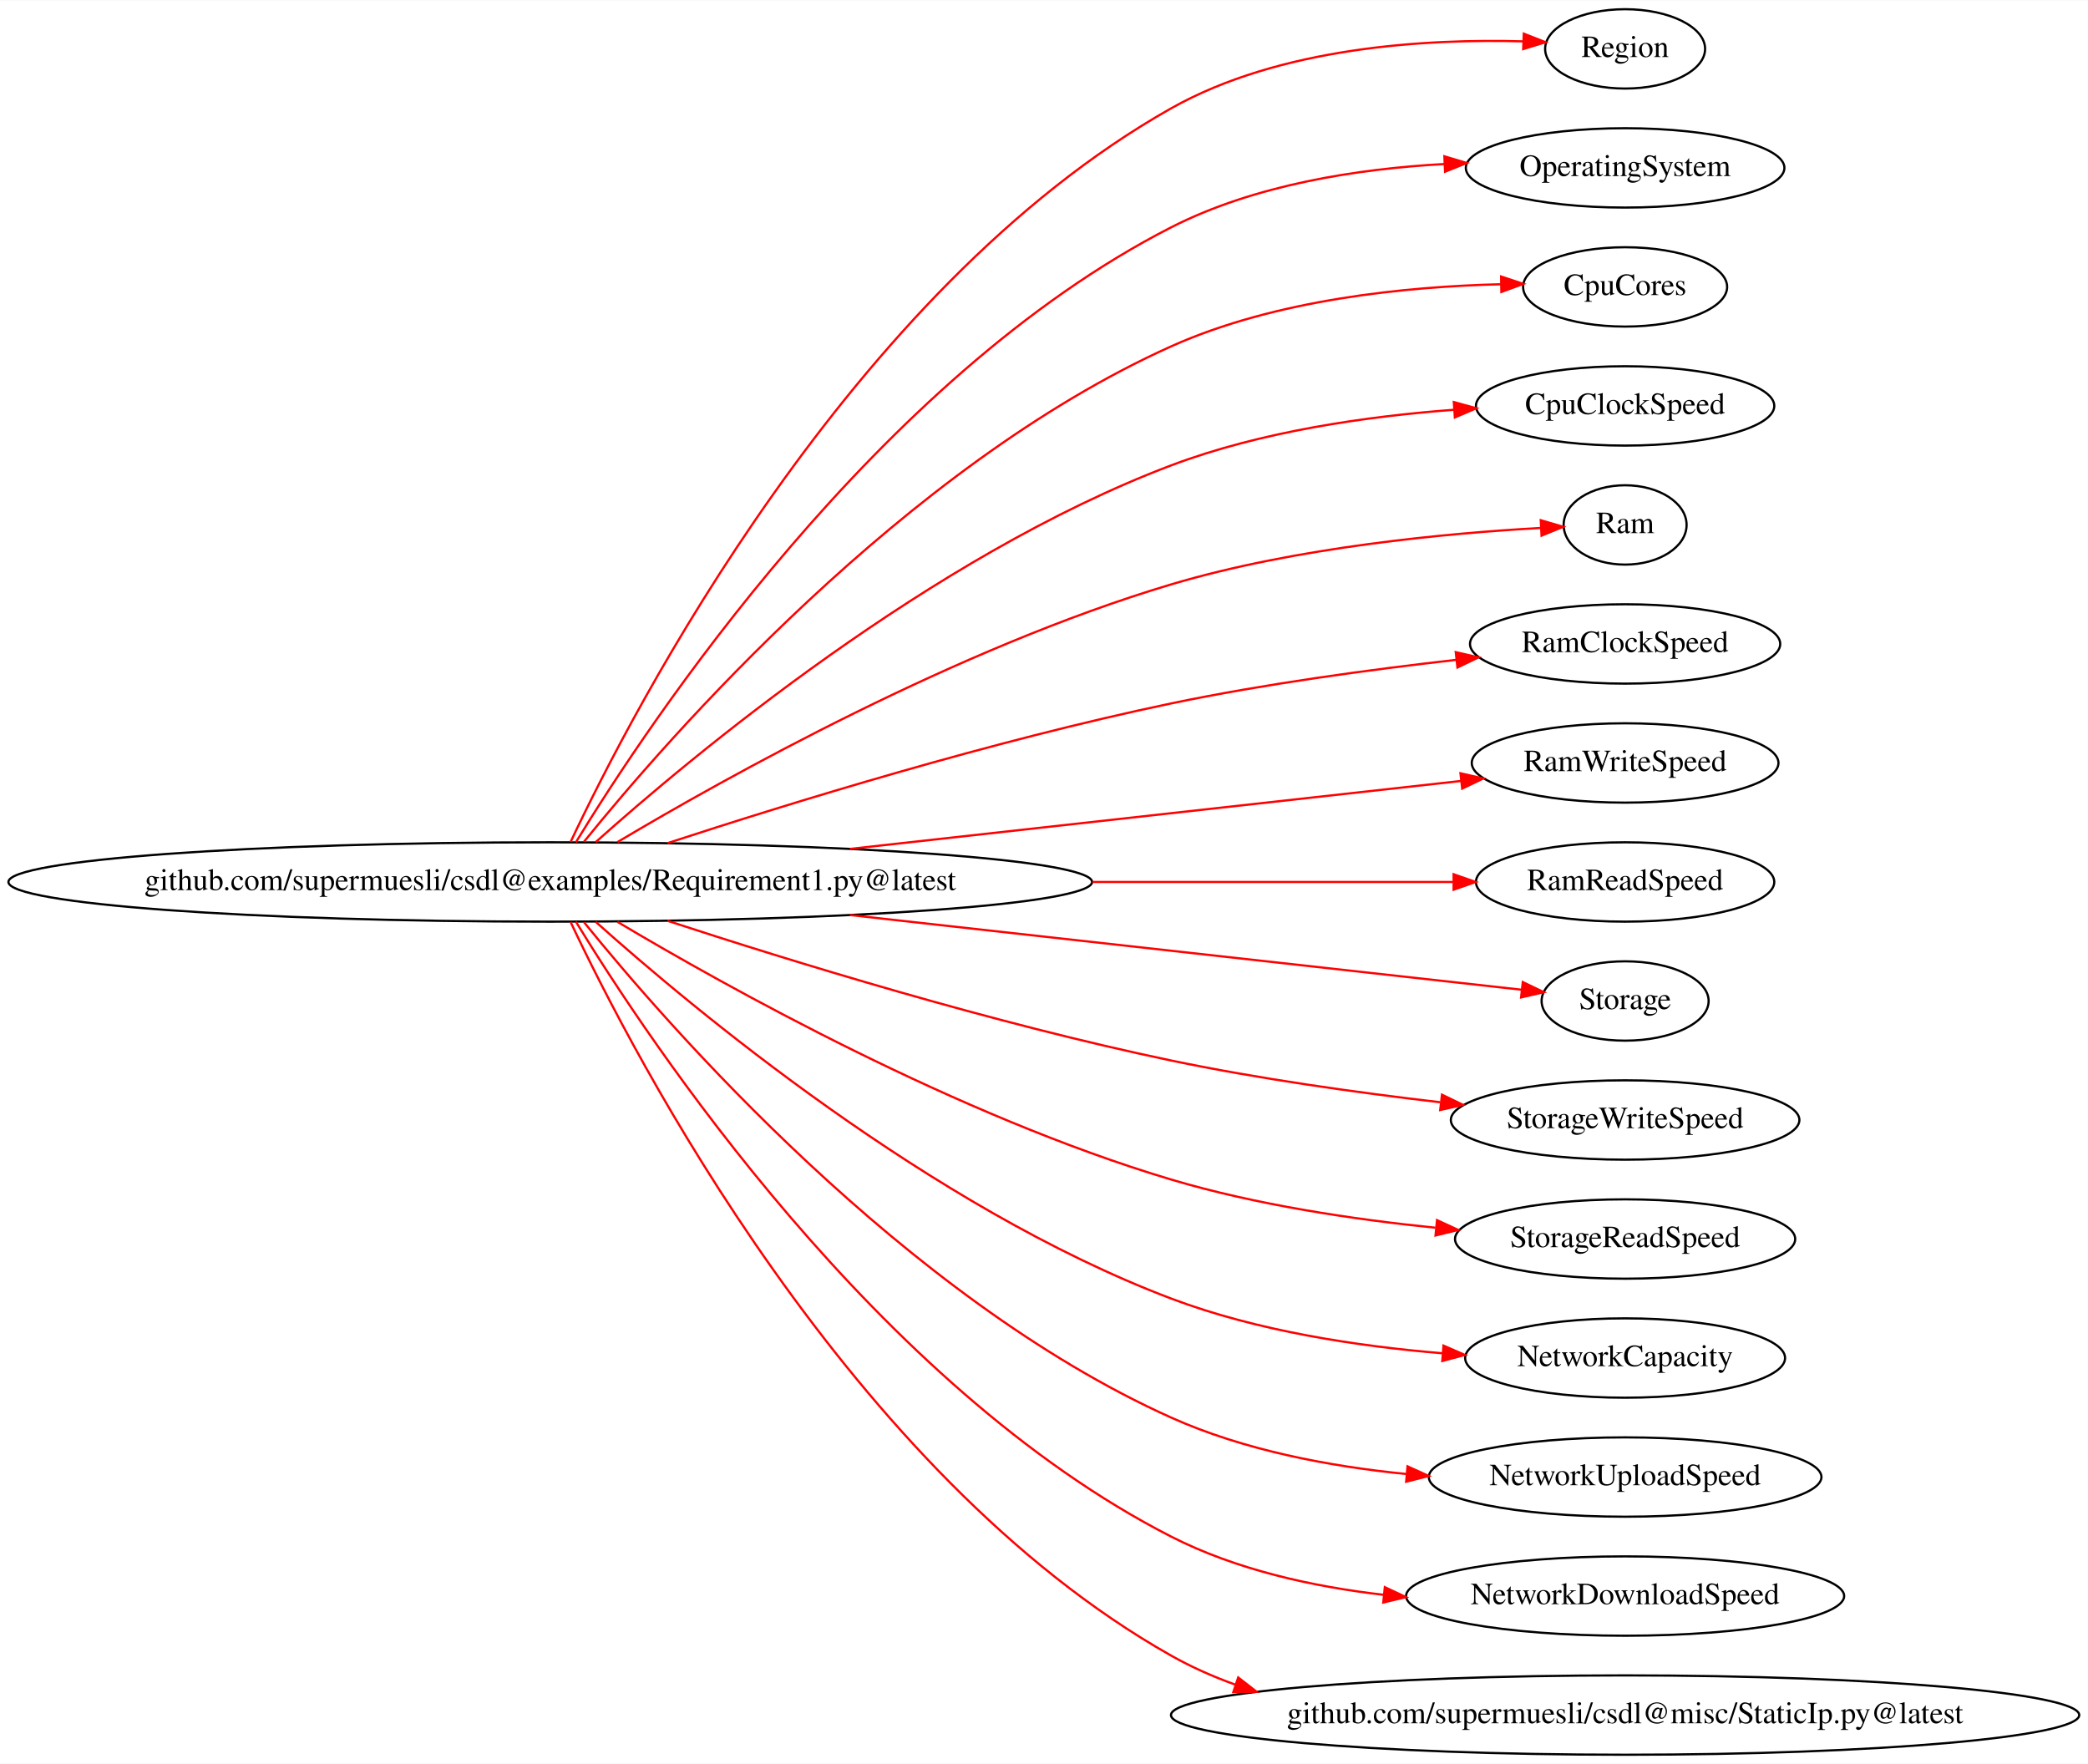
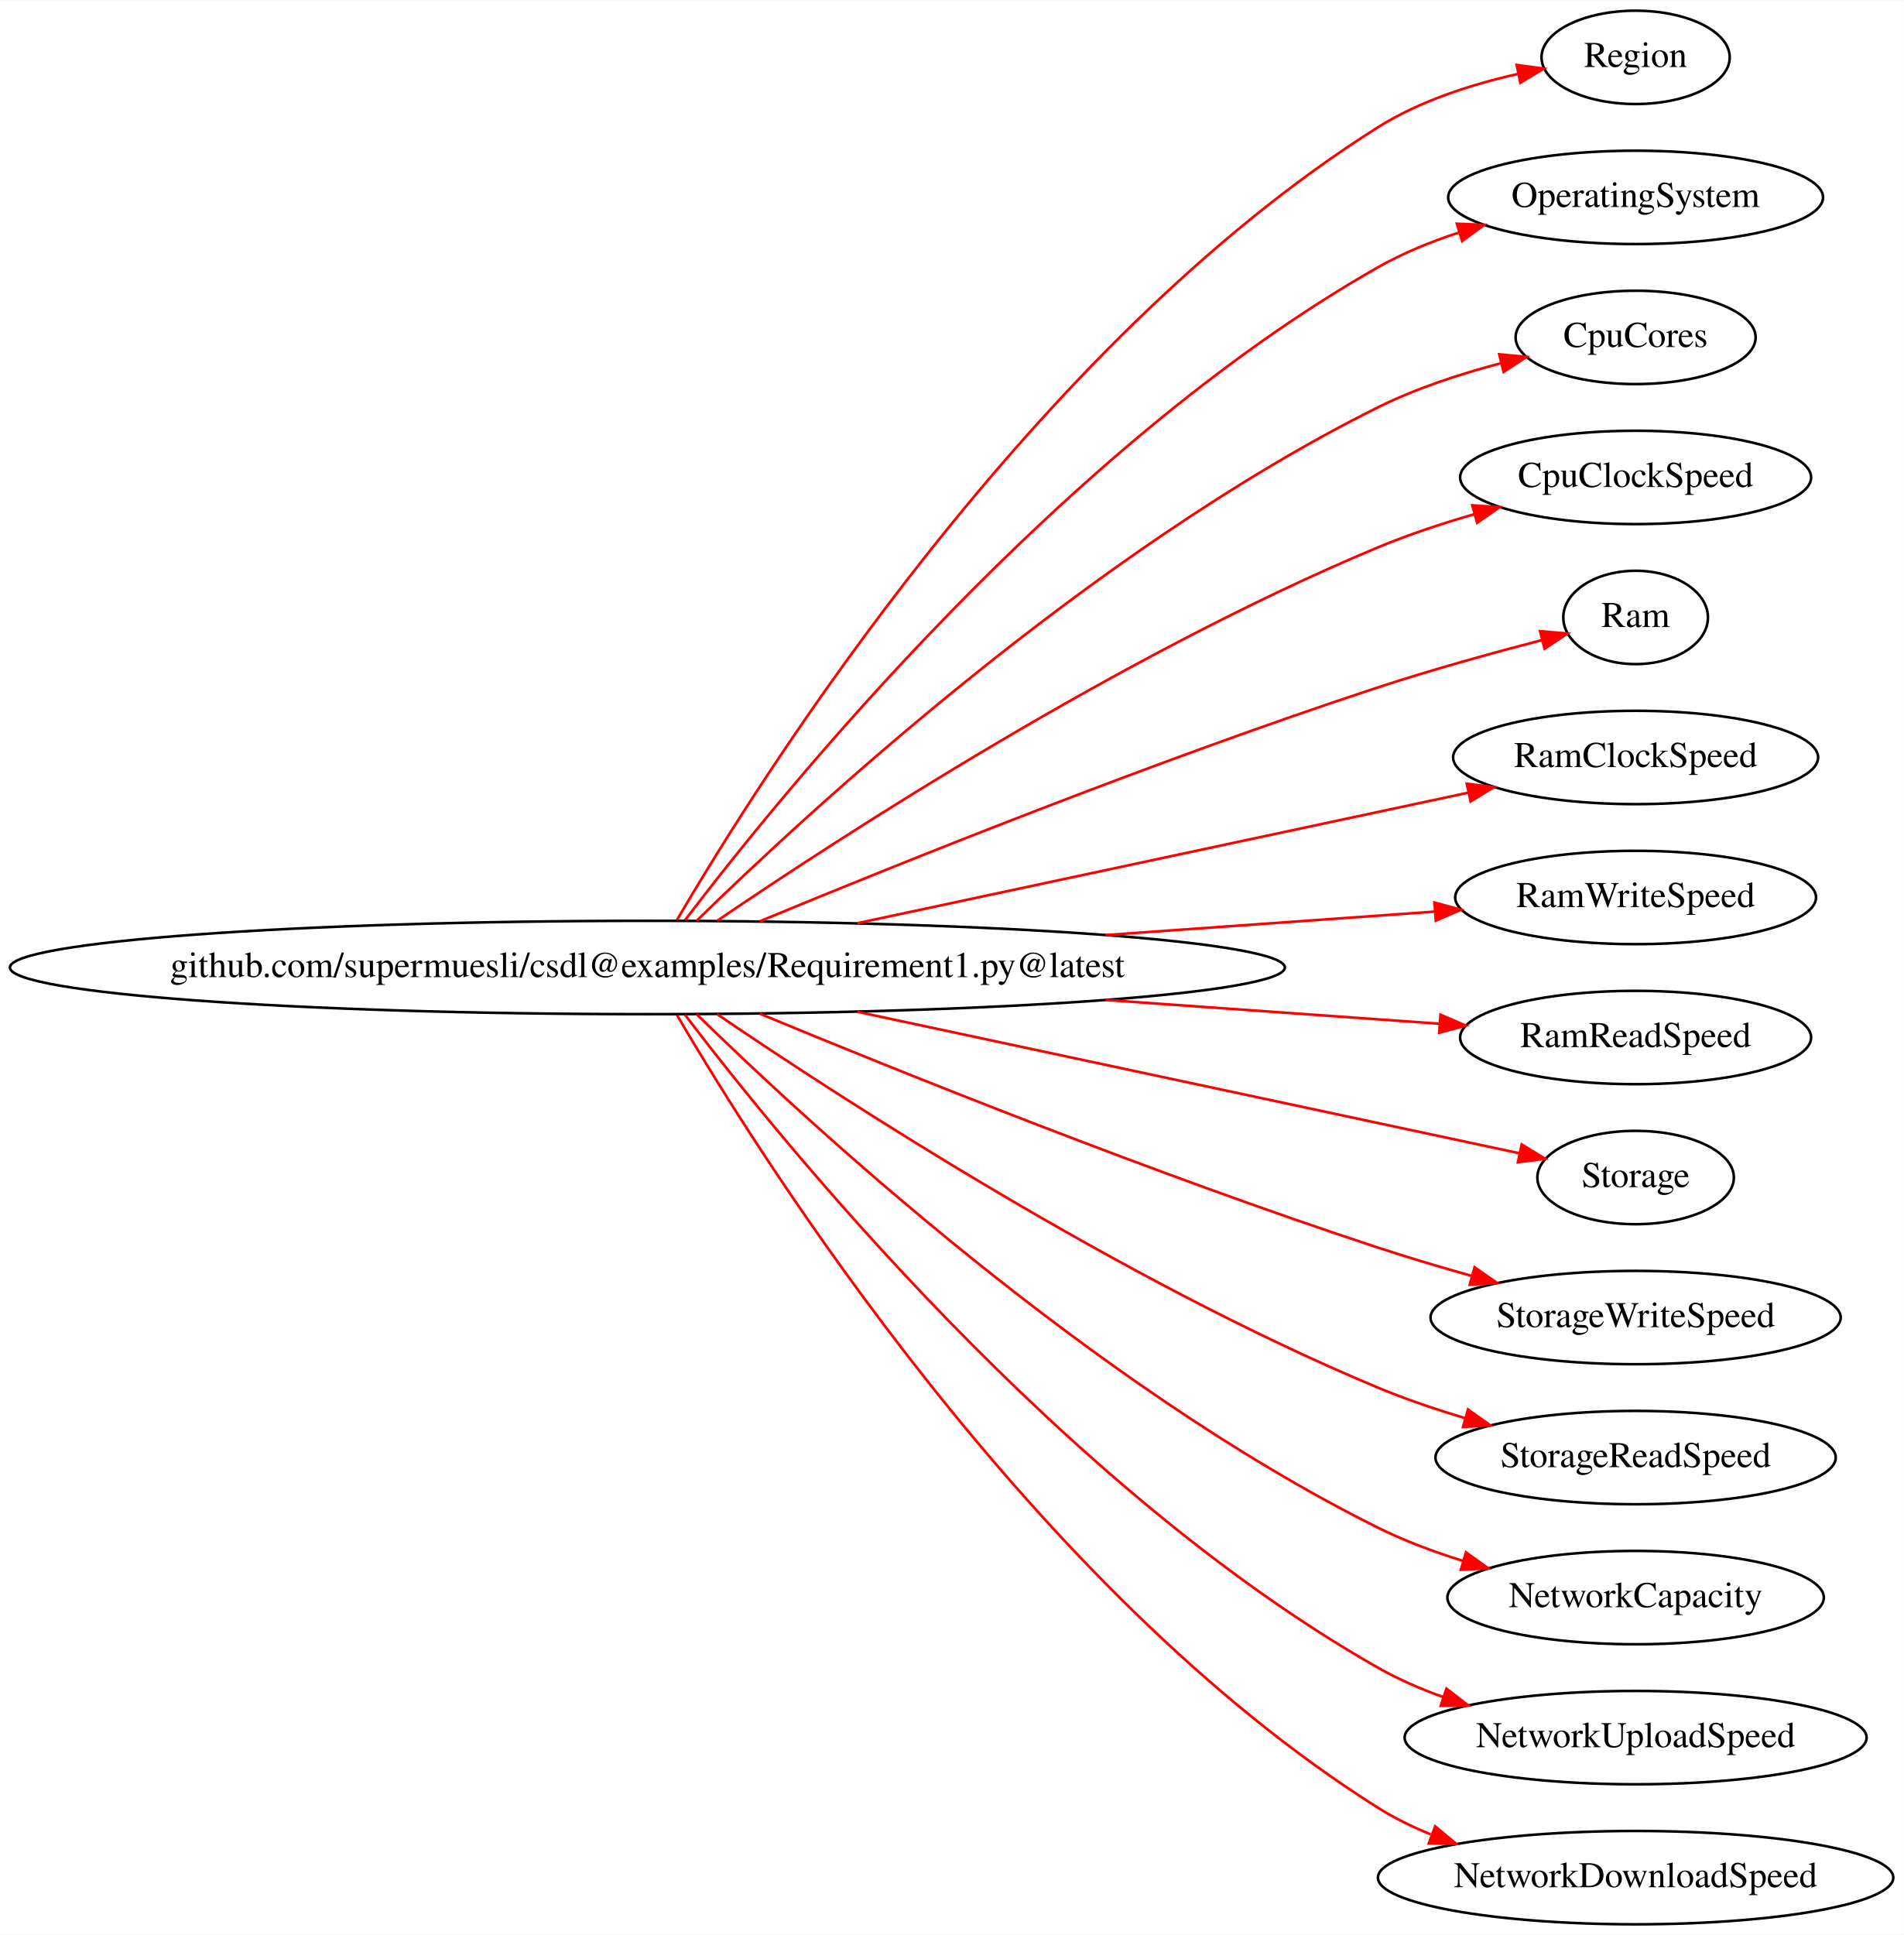
- <svg xmlns="http://www.w3.org/2000/svg" width="947pt" height="800pt" viewBox="0.00 0.00 947.42 800.00">
-   <g id="graph0" class="graph" transform="scale(1 1) rotate(0) translate(4 796)">
-     <polygon fill="white" stroke="none" points="-4,4 -4,-796 943.42,-796 943.42,4 -4,4" />
+ <svg xmlns="http://www.w3.org/2000/svg" width="734pt" height="746pt" viewBox="0.00 0.00 734.24 746.00">
+   <g id="graph0" class="graph" transform="scale(1 1) rotate(0) translate(4 742)">
+     <polygon fill="white" stroke="none" points="-4,4 -4,-742 730.239,-742 730.239,4 -4,4" />
    <g id="node1" class="node">
-       <ellipse fill="none" stroke="black" cx="245.678" cy="-396" rx="245.857" ry="18" />
-       <text text-anchor="middle" x="245.678" y="-392.3" font-family="Times,serif" font-size="14.00">github.com/supermuesli/csdl@examples/Requirement1.py@latest</text>
+       <ellipse fill="none" stroke="black" cx="245.678" cy="-369" rx="245.857" ry="18" />
+       <text text-anchor="middle" x="245.678" y="-365.3" font-family="Times,serif" font-size="14.00">github.com/supermuesli/csdl@examples/Requirement1.py@latest</text>
    </g>
    <g id="node2" class="node">
-       <ellipse fill="none" stroke="black" cx="733.388" cy="-774" rx="36.294" ry="18" />
-       <text text-anchor="middle" x="733.388" y="-770.3" font-family="Times,serif" font-size="14.00">Region</text>
+       <ellipse fill="none" stroke="black" cx="626.798" cy="-720" rx="36.294" ry="18" />
+       <text text-anchor="middle" x="626.798" y="-716.3" font-family="Times,serif" font-size="14.00">Region</text>
    </g>
    <g id="edge1" class="edge">
-       <path fill="none" stroke="red" d="M254.923,-414.199C283.042,-473.917 381.586,-664.772 527.356,-747 576.861,-774.925 643.545,-778.638 687.23,-777.405" />
-       <polygon fill="red" stroke="red" points="687.413,-780.901 697.273,-777.023 687.147,-773.906 687.413,-780.901" />
+       <path fill="none" stroke="red" d="M257.101,-387.36C289.481,-442.676 394.19,-609.083 527.356,-693 543.524,-703.188 563.538,-709.584 581.29,-713.575" />
+       <polygon fill="red" stroke="red" points="580.934,-717.075 591.434,-715.657 582.342,-710.218 580.934,-717.075" />
    </g>
    <g id="node3" class="node">
-       <ellipse fill="none" stroke="black" cx="733.388" cy="-720" rx="72.287" ry="18" />
-       <text text-anchor="middle" x="733.388" y="-716.3" font-family="Times,serif" font-size="14.00">OperatingSystem</text>
+       <ellipse fill="none" stroke="black" cx="626.798" cy="-666" rx="72.287" ry="18" />
+       <text text-anchor="middle" x="626.798" y="-662.3" font-family="Times,serif" font-size="14.00">OperatingSystem</text>
    </g>
    <g id="edge2" class="edge">
-       <path fill="none" stroke="red" d="M257.29,-413.992C289.816,-467.296 394.05,-624.9 527.356,-693 565.298,-712.383 612.122,-719.597 651.44,-721.76" />
-       <polygon fill="red" stroke="red" points="651.378,-725.261 661.526,-722.215 651.694,-718.268 651.378,-725.261" />
+       <path fill="none" stroke="red" d="M260.217,-387.287C297.261,-435.992 405.676,-569.838 527.356,-639 536.97,-644.464 547.746,-648.869 558.546,-652.406" />
+       <polygon fill="red" stroke="red" points="557.852,-655.853 568.438,-655.415 559.89,-649.156 557.852,-655.853" />
    </g>
    <g id="node4" class="node">
-       <ellipse fill="none" stroke="black" cx="733.388" cy="-666" rx="46.292" ry="18" />
-       <text text-anchor="middle" x="733.388" y="-662.3" font-family="Times,serif" font-size="14.00">CpuCores</text>
+       <ellipse fill="none" stroke="black" cx="626.798" cy="-612" rx="46.292" ry="18" />
+       <text text-anchor="middle" x="626.798" y="-608.3" font-family="Times,serif" font-size="14.00">CpuCores</text>
    </g>
    <g id="edge3" class="edge">
-       <path fill="none" stroke="red" d="M261.031,-414.301C298.825,-460.999 406.538,-584.719 527.356,-639 574.857,-660.341 634.348,-666.167 676.995,-667.208" />
-       <polygon fill="red" stroke="red" points="677.128,-670.71 687.184,-667.374 677.242,-663.711 677.128,-670.71" />
+       <path fill="none" stroke="red" d="M264.657,-387.001C306.784,-428.181 416.712,-529.933 527.356,-585 542.063,-592.319 559.026,-597.878 574.683,-601.992" />
+       <polygon fill="red" stroke="red" points="574.198,-605.477 584.746,-604.49 575.884,-598.684 574.198,-605.477" />
    </g>
    <g id="node5" class="node">
-       <ellipse fill="none" stroke="black" cx="733.388" cy="-612" rx="67.688" ry="18" />
-       <text text-anchor="middle" x="733.388" y="-608.3" font-family="Times,serif" font-size="14.00">CpuClockSpeed</text>
+       <ellipse fill="none" stroke="black" cx="626.798" cy="-558" rx="67.688" ry="18" />
+       <text text-anchor="middle" x="626.798" y="-554.3" font-family="Times,serif" font-size="14.00">CpuClockSpeed</text>
    </g>
    <g id="edge4" class="edge">
-       <path fill="none" stroke="red" d="M266.291,-414.075C309.611,-452.826 418.293,-543.726 527.356,-585 568.131,-600.431 616.355,-607.298 655.787,-610.253" />
-       <polygon fill="red" stroke="red" points="655.66,-613.752 665.874,-610.939 656.135,-606.769 655.66,-613.752" />
+       <path fill="none" stroke="red" d="M272.595,-387.019C320.759,-419.793 428.193,-489.59 527.356,-531 539.099,-535.903 551.999,-540.18 564.483,-543.796" />
+       <polygon fill="red" stroke="red" points="563.803,-547.24 574.376,-546.554 565.683,-540.497 563.803,-547.24" />
    </g>
    <g id="node6" class="node">
-       <ellipse fill="none" stroke="black" cx="733.388" cy="-558" rx="27.895" ry="18" />
-       <text text-anchor="middle" x="733.388" y="-554.3" font-family="Times,serif" font-size="14.00">Ram</text>
+       <ellipse fill="none" stroke="black" cx="626.798" cy="-504" rx="27.895" ry="18" />
+       <text text-anchor="middle" x="626.798" y="-500.3" font-family="Times,serif" font-size="14.00">Ram</text>
    </g>
    <g id="edge5" class="edge">
-       <path fill="none" stroke="red" d="M276.138,-414.079C325.916,-443.713 430.712,-502.2 527.356,-531 584.331,-547.979 653.381,-554.289 695.049,-556.629" />
-       <polygon fill="red" stroke="red" points="695.116,-560.137 705.282,-557.154 695.474,-553.146 695.116,-560.137" />
+       <path fill="none" stroke="red" d="M288.998,-386.804C343.533,-409.393 441.545,-448.8 527.356,-477 548.192,-483.847 571.889,-490.384 590.811,-495.31" />
+       <polygon fill="red" stroke="red" points="589.949,-498.703 600.506,-497.803 591.692,-491.923 589.949,-498.703" />
    </g>
    <g id="node7" class="node">
-       <ellipse fill="none" stroke="black" cx="733.388" cy="-504" rx="70.388" ry="18" />
-       <text text-anchor="middle" x="733.388" y="-500.3" font-family="Times,serif" font-size="14.00">RamClockSpeed</text>
+       <ellipse fill="none" stroke="black" cx="626.798" cy="-450" rx="70.388" ry="18" />
+       <text text-anchor="middle" x="626.798" y="-446.3" font-family="Times,serif" font-size="14.00">RamClockSpeed</text>
    </g>
    <g id="edge6" class="edge">
-       <path fill="none" stroke="red" d="M298.852,-413.61C354.771,-431.879 446.434,-460.095 527.356,-477 569.78,-485.863 617.783,-492.37 656.671,-496.774" />
-       <polygon fill="red" stroke="red" points="656.543,-500.281 666.868,-497.904 657.314,-493.323 656.543,-500.281" />
+       <path fill="none" stroke="red" d="M326.616,-386.079C396.729,-401.059 497.325,-422.551 562.117,-436.395" />
+       <polygon fill="red" stroke="red" points="561.688,-439.882 572.199,-438.548 563.151,-433.036 561.688,-439.882" />
    </g>
    <g id="node8" class="node">
-       <ellipse fill="none" stroke="black" cx="733.388" cy="-450" rx="69.588" ry="18" />
-       <text text-anchor="middle" x="733.388" y="-446.3" font-family="Times,serif" font-size="14.00">RamWriteSpeed</text>
+       <ellipse fill="none" stroke="black" cx="626.798" cy="-396" rx="69.588" ry="18" />
+       <text text-anchor="middle" x="626.798" y="-392.3" font-family="Times,serif" font-size="14.00">RamWriteSpeed</text>
    </g>
    <g id="edge7" class="edge">
-       <path fill="none" stroke="red" d="M381.653,-411.006C471.337,-420.977 585.656,-433.687 658.949,-441.835" />
-       <polygon fill="red" stroke="red" points="658.686,-445.328 669.012,-442.954 659.46,-438.37 658.686,-445.328" />
+       <path fill="none" stroke="red" d="M422.365,-381.512C466.981,-384.689 512.627,-387.94 549.347,-390.555" />
+       <polygon fill="red" stroke="red" points="549.235,-394.056 559.458,-391.275 549.732,-387.074 549.235,-394.056" />
    </g>
    <g id="node9" class="node">
-       <ellipse fill="none" stroke="black" cx="733.388" cy="-396" rx="67.688" ry="18" />
-       <text text-anchor="middle" x="733.388" y="-392.3" font-family="Times,serif" font-size="14.00">RamReadSpeed</text>
+       <ellipse fill="none" stroke="black" cx="626.798" cy="-342" rx="67.688" ry="18" />
+       <text text-anchor="middle" x="626.798" y="-338.3" font-family="Times,serif" font-size="14.00">RamReadSpeed</text>
    </g>
    <g id="edge8" class="edge">
-       <path fill="none" stroke="red" d="M491.668,-396C551.162,-396 610.485,-396 655.354,-396" />
-       <polygon fill="red" stroke="red" points="655.569,-399.5 665.569,-396 655.569,-392.5 655.569,-399.5" />
+       <path fill="none" stroke="red" d="M422.365,-356.488C467.689,-353.26 514.077,-349.956 551.089,-347.321" />
+       <polygon fill="red" stroke="red" points="551.544,-350.797 561.27,-346.595 551.047,-343.815 551.544,-350.797" />
    </g>
    <g id="node10" class="node">
-       <ellipse fill="none" stroke="black" cx="733.388" cy="-342" rx="37.894" ry="18" />
-       <text text-anchor="middle" x="733.388" y="-338.3" font-family="Times,serif" font-size="14.00">Storage</text>
+       <ellipse fill="none" stroke="black" cx="626.798" cy="-288" rx="37.894" ry="18" />
+       <text text-anchor="middle" x="626.798" y="-284.3" font-family="Times,serif" font-size="14.00">Storage</text>
    </g>
    <g id="edge9" class="edge">
-       <path fill="none" stroke="red" d="M381.653,-380.994C483.52,-369.669 617.169,-354.81 686.383,-347.115" />
-       <polygon fill="red" stroke="red" points="686.967,-350.571 696.519,-345.988 686.194,-343.614 686.967,-350.571" />
+       <path fill="none" stroke="red" d="M326.616,-351.921C404.404,-335.301 519.717,-310.665 582.023,-297.353" />
+       <polygon fill="red" stroke="red" points="582.872,-300.75 591.92,-295.238 581.41,-293.905 582.872,-300.75" />
    </g>
    <g id="node11" class="node">
-       <ellipse fill="none" stroke="black" cx="733.388" cy="-288" rx="79.087" ry="18" />
-       <text text-anchor="middle" x="733.388" y="-284.3" font-family="Times,serif" font-size="14.00">StorageWriteSpeed</text>
+       <ellipse fill="none" stroke="black" cx="626.798" cy="-234" rx="79.087" ry="18" />
+       <text text-anchor="middle" x="626.798" y="-230.3" font-family="Times,serif" font-size="14.00">StorageWriteSpeed</text>
    </g>
    <g id="edge10" class="edge">
-       <path fill="none" stroke="red" d="M298.852,-378.39C354.771,-360.121 446.434,-331.905 527.356,-315 567.19,-306.678 611.943,-300.433 649.451,-296.056" />
-       <polygon fill="red" stroke="red" points="650.289,-299.483 659.827,-294.871 649.495,-292.529 650.289,-299.483" />
+       <path fill="none" stroke="red" d="M288.998,-351.196C343.533,-328.607 441.545,-289.2 527.356,-261 538.931,-257.196 551.389,-253.488 563.42,-250.099" />
+       <polygon fill="red" stroke="red" points="564.697,-253.377 573.397,-247.332 562.826,-246.632 564.697,-253.377" />
    </g>
    <g id="node12" class="node">
-       <ellipse fill="none" stroke="black" cx="733.388" cy="-234" rx="77.187" ry="18" />
-       <text text-anchor="middle" x="733.388" y="-230.3" font-family="Times,serif" font-size="14.00">StorageReadSpeed</text>
+       <ellipse fill="none" stroke="black" cx="626.798" cy="-180" rx="77.187" ry="18" />
+       <text text-anchor="middle" x="626.798" y="-176.3" font-family="Times,serif" font-size="14.00">StorageReadSpeed</text>
    </g>
    <g id="edge11" class="edge">
-       <path fill="none" stroke="red" d="M276.138,-377.921C325.916,-348.287 430.712,-289.8 527.356,-261 565.884,-249.519 609.933,-242.916 647.303,-239.12" />
-       <polygon fill="red" stroke="red" points="648.038,-242.565 657.656,-238.122 647.366,-235.598 648.038,-242.565" />
+       <path fill="none" stroke="red" d="M272.595,-350.981C320.759,-318.207 428.193,-248.41 527.356,-207 537.981,-202.563 549.553,-198.64 560.907,-195.254" />
+       <polygon fill="red" stroke="red" points="562.152,-198.539 570.8,-192.418 560.223,-191.81 562.152,-198.539" />
    </g>
    <g id="node13" class="node">
-       <ellipse fill="none" stroke="black" cx="733.388" cy="-180" rx="72.588" ry="18" />
-       <text text-anchor="middle" x="733.388" y="-176.3" font-family="Times,serif" font-size="14.00">NetworkCapacity</text>
+       <ellipse fill="none" stroke="black" cx="626.798" cy="-126" rx="72.588" ry="18" />
+       <text text-anchor="middle" x="626.798" y="-122.3" font-family="Times,serif" font-size="14.00">NetworkCapacity</text>
    </g>
    <g id="edge12" class="edge">
-       <path fill="none" stroke="red" d="M266.291,-377.925C309.611,-339.174 418.293,-248.274 527.356,-207 566.349,-192.244 612.154,-185.319 650.568,-182.157" />
-       <polygon fill="red" stroke="red" points="650.97,-185.637 660.679,-181.397 650.445,-178.657 650.97,-185.637" />
+       <path fill="none" stroke="red" d="M264.657,-350.999C306.784,-309.819 416.712,-208.067 527.356,-153 537.603,-147.901 548.944,-143.656 560.176,-140.159" />
+       <polygon fill="red" stroke="red" points="561.381,-143.453 569.988,-137.276 559.407,-136.737 561.381,-143.453" />
    </g>
    <g id="node14" class="node">
-       <ellipse fill="none" stroke="black" cx="733.388" cy="-126" rx="89.084" ry="18" />
-       <text text-anchor="middle" x="733.388" y="-122.3" font-family="Times,serif" font-size="14.00">NetworkUploadSpeed</text>
+       <ellipse fill="none" stroke="black" cx="626.798" cy="-72" rx="89.084" ry="18" />
+       <text text-anchor="middle" x="626.798" y="-68.3" font-family="Times,serif" font-size="14.00">NetworkUploadSpeed</text>
    </g>
    <g id="edge13" class="edge">
-       <path fill="none" stroke="red" d="M261.031,-377.699C298.825,-331.001 406.538,-207.281 527.356,-153 560.368,-138.169 599.171,-130.831 634.086,-127.385" />
-       <polygon fill="red" stroke="red" points="634.653,-130.848 644.303,-126.475 634.032,-123.876 634.653,-130.848" />
+       <path fill="none" stroke="red" d="M260.217,-350.713C297.261,-302.008 405.676,-168.162 527.356,-99 535.22,-94.531 543.861,-90.77 552.657,-87.613" />
+       <polygon fill="red" stroke="red" points="553.853,-90.904 562.232,-84.42 551.639,-84.263 553.853,-90.904" />
    </g>
    <g id="node15" class="node">
-       <ellipse fill="none" stroke="black" cx="733.388" cy="-72" rx="99.382" ry="18" />
-       <text text-anchor="middle" x="733.388" y="-68.3" font-family="Times,serif" font-size="14.00">NetworkDownloadSpeed</text>
+       <ellipse fill="none" stroke="black" cx="626.798" cy="-18" rx="99.382" ry="18" />
+       <text text-anchor="middle" x="626.798" y="-14.3" font-family="Times,serif" font-size="14.00">NetworkDownloadSpeed</text>
    </g>
    <g id="edge14" class="edge">
-       <path fill="none" stroke="red" d="M257.29,-378.008C289.816,-324.704 394.05,-167.1 527.356,-99 556.766,-83.976 591.512,-76.263 623.963,-72.546" />
-       <polygon fill="red" stroke="red" points="624.363,-76.024 633.952,-71.517 623.646,-69.061 624.363,-76.024" />
-     </g>
-     <g id="node16" class="node">
-       <ellipse fill="none" stroke="black" cx="733.388" cy="-18" rx="206.063" ry="18" />
-       <text text-anchor="middle" x="733.388" y="-14.3" font-family="Times,serif" font-size="14.00">github.com/supermuesli/csdl@misc/StaticIp.py@latest</text>
-     </g>
-     <g id="edge15" class="edge">
-       <path fill="none" stroke="red" d="M254.923,-377.801C283.042,-318.083 381.586,-127.228 527.356,-45 536.539,-39.82 546.313,-35.473 556.422,-31.837" />
-       <polygon fill="red" stroke="red" points="557.834,-35.055 566.208,-28.563 555.614,-28.416 557.834,-35.055" />
+       <path fill="none" stroke="red" d="M257.101,-350.64C289.481,-295.324 394.19,-128.917 527.356,-45 533.696,-41.005 540.626,-37.593 547.78,-34.681" />
+       <polygon fill="red" stroke="red" points="549.488,-37.78 557.638,-31.012 547.046,-31.22 549.488,-37.78" />
    </g>
  </g>
</svg>
